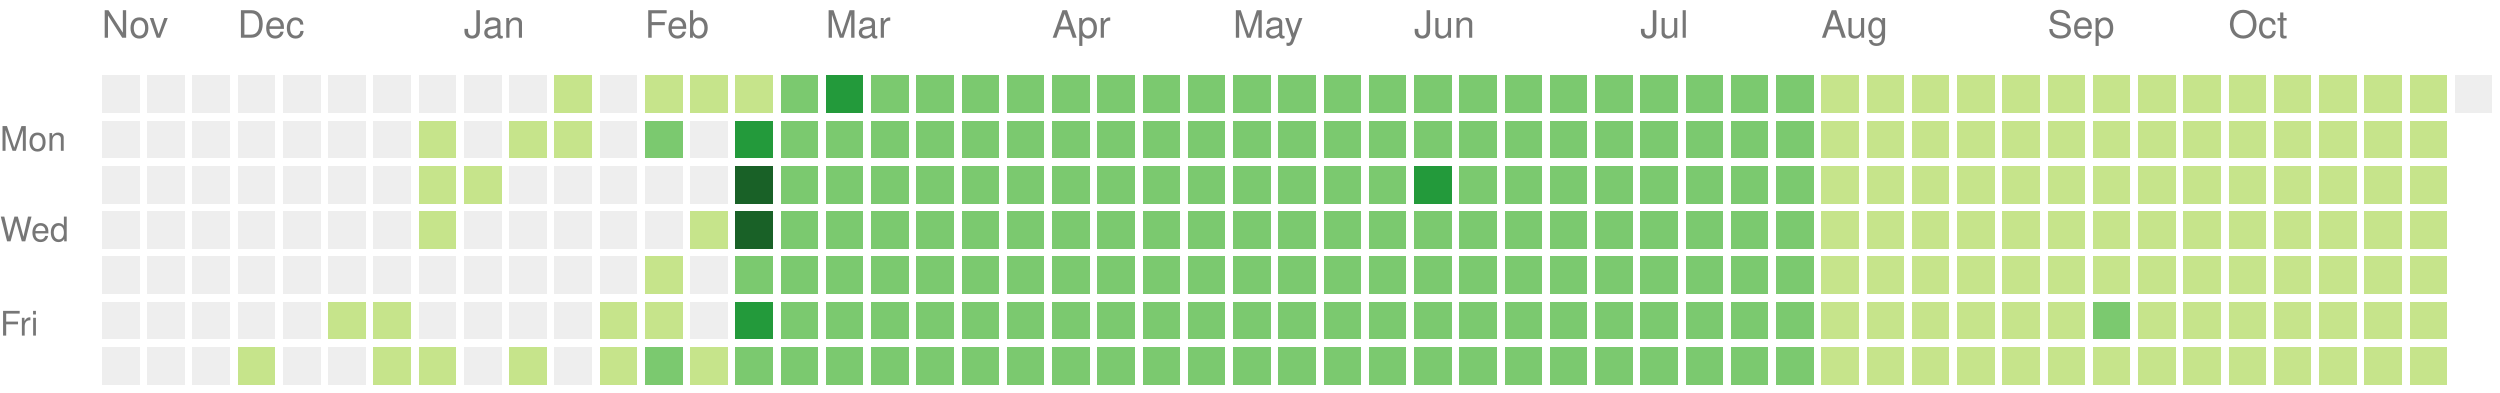
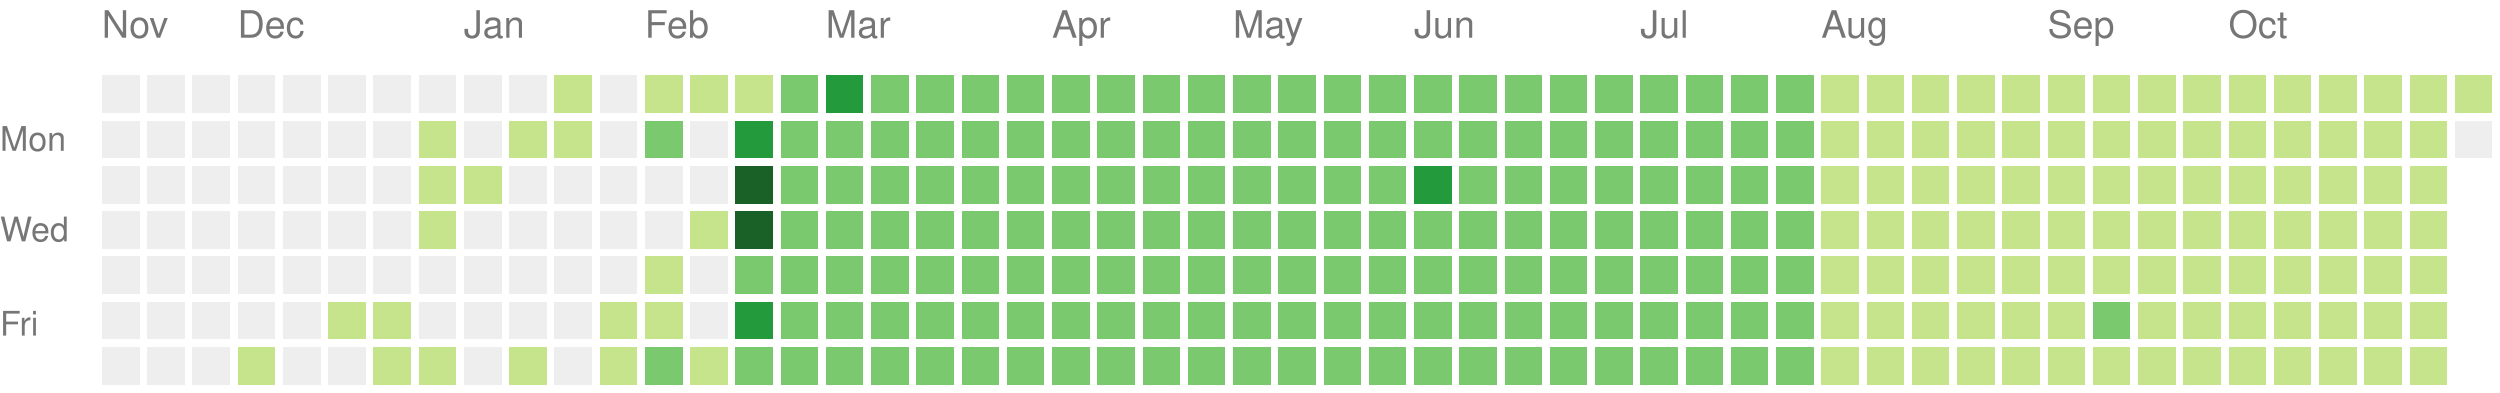
<svg xmlns="http://www.w3.org/2000/svg" version="1.1" width="663" height="104">
  <rect style="fill:#eeeeee;shape-rendering:crispedges;" data-score="0" data-date="2024-11-10" x="27" y="20" width="10" height="10" />
  <rect style="fill:#eeeeee;shape-rendering:crispedges;" data-score="0" data-date="2024-11-17" x="39" y="20" width="10" height="10" />
  <rect style="fill:#eeeeee;shape-rendering:crispedges;" data-score="0" data-date="2024-11-24" x="51" y="20" width="10" height="10" />
  <rect style="fill:#eeeeee;shape-rendering:crispedges;" data-score="0" data-date="2024-12-01" x="63" y="20" width="10" height="10" />
  <rect style="fill:#eeeeee;shape-rendering:crispedges;" data-score="0" data-date="2024-12-08" x="75" y="20" width="10" height="10" />
  <rect style="fill:#eeeeee;shape-rendering:crispedges;" data-score="0" data-date="2024-12-15" x="87" y="20" width="10" height="10" />
  <rect style="fill:#eeeeee;shape-rendering:crispedges;" data-score="0" data-date="2024-12-22" x="99" y="20" width="10" height="10" />
  <rect style="fill:#eeeeee;shape-rendering:crispedges;" data-score="0" data-date="2024-12-29" x="111" y="20" width="10" height="10" />
  <rect style="fill:#eeeeee;shape-rendering:crispedges;" data-score="0" data-date="2025-01-05" x="123" y="20" width="10" height="10" />
  <rect style="fill:#eeeeee;shape-rendering:crispedges;" data-score="0" data-date="2025-01-12" x="135" y="20" width="10" height="10" />
  <rect style="fill:#c6e48b;shape-rendering:crispedges;" data-score="1" data-date="2025-01-19" x="147" y="20" width="10" height="10" />
  <rect style="fill:#eeeeee;shape-rendering:crispedges;" data-score="0" data-date="2025-01-26" x="159" y="20" width="10" height="10" />
  <rect style="fill:#c6e48b;shape-rendering:crispedges;" data-score="1" data-date="2025-02-02" x="171" y="20" width="10" height="10" />
  <rect style="fill:#c6e48b;shape-rendering:crispedges;" data-score="1" data-date="2025-02-09" x="183" y="20" width="10" height="10" />
  <rect style="fill:#c6e48b;shape-rendering:crispedges;" data-score="1" data-date="2025-02-16" x="195" y="20" width="10" height="10" />
  <rect style="fill:#7bc96f;shape-rendering:crispedges;" data-score="2" data-date="2025-02-23" x="207" y="20" width="10" height="10" />
  <rect style="fill:#239a3b;shape-rendering:crispedges;" data-score="3" data-date="2025-03-02" x="219" y="20" width="10" height="10" />
  <rect style="fill:#7bc96f;shape-rendering:crispedges;" data-score="2" data-date="2025-03-09" x="231" y="20" width="10" height="10" />
  <rect style="fill:#7bc96f;shape-rendering:crispedges;" data-score="2" data-date="2025-03-16" x="243" y="20" width="10" height="10" />
  <rect style="fill:#7bc96f;shape-rendering:crispedges;" data-score="2" data-date="2025-03-23" x="255" y="20" width="10" height="10" />
  <rect style="fill:#7bc96f;shape-rendering:crispedges;" data-score="2" data-date="2025-03-30" x="267" y="20" width="10" height="10" />
  <rect style="fill:#7bc96f;shape-rendering:crispedges;" data-score="2" data-date="2025-04-06" x="279" y="20" width="10" height="10" />
  <rect style="fill:#7bc96f;shape-rendering:crispedges;" data-score="2" data-date="2025-04-13" x="291" y="20" width="10" height="10" />
  <rect style="fill:#7bc96f;shape-rendering:crispedges;" data-score="2" data-date="2025-04-20" x="303" y="20" width="10" height="10" />
  <rect style="fill:#7bc96f;shape-rendering:crispedges;" data-score="2" data-date="2025-04-27" x="315" y="20" width="10" height="10" />
  <rect style="fill:#7bc96f;shape-rendering:crispedges;" data-score="2" data-date="2025-05-04" x="327" y="20" width="10" height="10" />
  <rect style="fill:#7bc96f;shape-rendering:crispedges;" data-score="2" data-date="2025-05-11" x="339" y="20" width="10" height="10" />
  <rect style="fill:#7bc96f;shape-rendering:crispedges;" data-score="2" data-date="2025-05-18" x="351" y="20" width="10" height="10" />
  <rect style="fill:#7bc96f;shape-rendering:crispedges;" data-score="2" data-date="2025-05-25" x="363" y="20" width="10" height="10" />
  <rect style="fill:#7bc96f;shape-rendering:crispedges;" data-score="2" data-date="2025-06-01" x="375" y="20" width="10" height="10" />
  <rect style="fill:#7bc96f;shape-rendering:crispedges;" data-score="2" data-date="2025-06-08" x="387" y="20" width="10" height="10" />
  <rect style="fill:#7bc96f;shape-rendering:crispedges;" data-score="2" data-date="2025-06-15" x="399" y="20" width="10" height="10" />
  <rect style="fill:#7bc96f;shape-rendering:crispedges;" data-score="2" data-date="2025-06-22" x="411" y="20" width="10" height="10" />
  <rect style="fill:#7bc96f;shape-rendering:crispedges;" data-score="2" data-date="2025-06-29" x="423" y="20" width="10" height="10" />
  <rect style="fill:#7bc96f;shape-rendering:crispedges;" data-score="2" data-date="2025-07-06" x="435" y="20" width="10" height="10" />
  <rect style="fill:#7bc96f;shape-rendering:crispedges;" data-score="2" data-date="2025-07-13" x="447" y="20" width="10" height="10" />
  <rect style="fill:#7bc96f;shape-rendering:crispedges;" data-score="2" data-date="2025-07-20" x="459" y="20" width="10" height="10" />
  <rect style="fill:#7bc96f;shape-rendering:crispedges;" data-score="2" data-date="2025-07-27" x="471" y="20" width="10" height="10" />
  <rect style="fill:#c6e48b;shape-rendering:crispedges;" data-score="1" data-date="2025-08-03" x="483" y="20" width="10" height="10" />
  <rect style="fill:#c6e48b;shape-rendering:crispedges;" data-score="1" data-date="2025-08-10" x="495" y="20" width="10" height="10" />
  <rect style="fill:#c6e48b;shape-rendering:crispedges;" data-score="1" data-date="2025-08-17" x="507" y="20" width="10" height="10" />
  <rect style="fill:#c6e48b;shape-rendering:crispedges;" data-score="1" data-date="2025-08-24" x="519" y="20" width="10" height="10" />
  <rect style="fill:#c6e48b;shape-rendering:crispedges;" data-score="1" data-date="2025-08-31" x="531" y="20" width="10" height="10" />
  <rect style="fill:#c6e48b;shape-rendering:crispedges;" data-score="1" data-date="2025-09-07" x="543" y="20" width="10" height="10" />
  <rect style="fill:#c6e48b;shape-rendering:crispedges;" data-score="1" data-date="2025-09-14" x="555" y="20" width="10" height="10" />
  <rect style="fill:#c6e48b;shape-rendering:crispedges;" data-score="1" data-date="2025-09-21" x="567" y="20" width="10" height="10" />
  <rect style="fill:#c6e48b;shape-rendering:crispedges;" data-score="1" data-date="2025-09-28" x="579" y="20" width="10" height="10" />
  <rect style="fill:#c6e48b;shape-rendering:crispedges;" data-score="1" data-date="2025-10-05" x="591" y="20" width="10" height="10" />
  <rect style="fill:#c6e48b;shape-rendering:crispedges;" data-score="1" data-date="2025-10-12" x="603" y="20" width="10" height="10" />
  <rect style="fill:#c6e48b;shape-rendering:crispedges;" data-score="1" data-date="2025-10-19" x="615" y="20" width="10" height="10" />
  <rect style="fill:#c6e48b;shape-rendering:crispedges;" data-score="1" data-date="2025-10-26" x="627" y="20" width="10" height="10" />
  <rect style="fill:#c6e48b;shape-rendering:crispedges;" data-score="1" data-date="2025-11-02" x="639" y="20" width="10" height="10" />
-   <rect style="fill:#eeeeee;shape-rendering:crispedges;" data-score="0" data-date="2025-11-09" x="651" y="20" width="10" height="10" />
+   <rect style="fill:#c6e48b;shape-rendering:crispedges;" data-score="1" data-date="2025-11-09" x="651" y="20" width="10" height="10" />
  <rect style="fill:#eeeeee;shape-rendering:crispedges;" data-score="0" data-date="2024-11-11" x="27" y="32" width="10" height="10" />
  <rect style="fill:#eeeeee;shape-rendering:crispedges;" data-score="0" data-date="2024-11-18" x="39" y="32" width="10" height="10" />
  <rect style="fill:#eeeeee;shape-rendering:crispedges;" data-score="0" data-date="2024-11-25" x="51" y="32" width="10" height="10" />
  <rect style="fill:#eeeeee;shape-rendering:crispedges;" data-score="0" data-date="2024-12-02" x="63" y="32" width="10" height="10" />
  <rect style="fill:#eeeeee;shape-rendering:crispedges;" data-score="0" data-date="2024-12-09" x="75" y="32" width="10" height="10" />
  <rect style="fill:#eeeeee;shape-rendering:crispedges;" data-score="0" data-date="2024-12-16" x="87" y="32" width="10" height="10" />
  <rect style="fill:#eeeeee;shape-rendering:crispedges;" data-score="0" data-date="2024-12-23" x="99" y="32" width="10" height="10" />
  <rect style="fill:#c6e48b;shape-rendering:crispedges;" data-score="1" data-date="2024-12-30" x="111" y="32" width="10" height="10" />
  <rect style="fill:#eeeeee;shape-rendering:crispedges;" data-score="0" data-date="2025-01-06" x="123" y="32" width="10" height="10" />
  <rect style="fill:#c6e48b;shape-rendering:crispedges;" data-score="1" data-date="2025-01-13" x="135" y="32" width="10" height="10" />
  <rect style="fill:#c6e48b;shape-rendering:crispedges;" data-score="1" data-date="2025-01-20" x="147" y="32" width="10" height="10" />
  <rect style="fill:#eeeeee;shape-rendering:crispedges;" data-score="0" data-date="2025-01-27" x="159" y="32" width="10" height="10" />
  <rect style="fill:#7bc96f;shape-rendering:crispedges;" data-score="2" data-date="2025-02-03" x="171" y="32" width="10" height="10" />
  <rect style="fill:#eeeeee;shape-rendering:crispedges;" data-score="0" data-date="2025-02-10" x="183" y="32" width="10" height="10" />
  <rect style="fill:#239a3b;shape-rendering:crispedges;" data-score="3" data-date="2025-02-17" x="195" y="32" width="10" height="10" />
  <rect style="fill:#7bc96f;shape-rendering:crispedges;" data-score="2" data-date="2025-02-24" x="207" y="32" width="10" height="10" />
  <rect style="fill:#7bc96f;shape-rendering:crispedges;" data-score="2" data-date="2025-03-03" x="219" y="32" width="10" height="10" />
  <rect style="fill:#7bc96f;shape-rendering:crispedges;" data-score="2" data-date="2025-03-10" x="231" y="32" width="10" height="10" />
  <rect style="fill:#7bc96f;shape-rendering:crispedges;" data-score="2" data-date="2025-03-17" x="243" y="32" width="10" height="10" />
  <rect style="fill:#7bc96f;shape-rendering:crispedges;" data-score="2" data-date="2025-03-24" x="255" y="32" width="10" height="10" />
  <rect style="fill:#7bc96f;shape-rendering:crispedges;" data-score="2" data-date="2025-03-31" x="267" y="32" width="10" height="10" />
  <rect style="fill:#7bc96f;shape-rendering:crispedges;" data-score="2" data-date="2025-04-07" x="279" y="32" width="10" height="10" />
  <rect style="fill:#7bc96f;shape-rendering:crispedges;" data-score="2" data-date="2025-04-14" x="291" y="32" width="10" height="10" />
  <rect style="fill:#7bc96f;shape-rendering:crispedges;" data-score="2" data-date="2025-04-21" x="303" y="32" width="10" height="10" />
  <rect style="fill:#7bc96f;shape-rendering:crispedges;" data-score="2" data-date="2025-04-28" x="315" y="32" width="10" height="10" />
  <rect style="fill:#7bc96f;shape-rendering:crispedges;" data-score="2" data-date="2025-05-05" x="327" y="32" width="10" height="10" />
  <rect style="fill:#7bc96f;shape-rendering:crispedges;" data-score="2" data-date="2025-05-12" x="339" y="32" width="10" height="10" />
  <rect style="fill:#7bc96f;shape-rendering:crispedges;" data-score="2" data-date="2025-05-19" x="351" y="32" width="10" height="10" />
  <rect style="fill:#7bc96f;shape-rendering:crispedges;" data-score="2" data-date="2025-05-26" x="363" y="32" width="10" height="10" />
  <rect style="fill:#7bc96f;shape-rendering:crispedges;" data-score="2" data-date="2025-06-02" x="375" y="32" width="10" height="10" />
  <rect style="fill:#7bc96f;shape-rendering:crispedges;" data-score="2" data-date="2025-06-09" x="387" y="32" width="10" height="10" />
  <rect style="fill:#7bc96f;shape-rendering:crispedges;" data-score="2" data-date="2025-06-16" x="399" y="32" width="10" height="10" />
  <rect style="fill:#7bc96f;shape-rendering:crispedges;" data-score="2" data-date="2025-06-23" x="411" y="32" width="10" height="10" />
  <rect style="fill:#7bc96f;shape-rendering:crispedges;" data-score="2" data-date="2025-06-30" x="423" y="32" width="10" height="10" />
  <rect style="fill:#7bc96f;shape-rendering:crispedges;" data-score="2" data-date="2025-07-07" x="435" y="32" width="10" height="10" />
  <rect style="fill:#7bc96f;shape-rendering:crispedges;" data-score="2" data-date="2025-07-14" x="447" y="32" width="10" height="10" />
  <rect style="fill:#7bc96f;shape-rendering:crispedges;" data-score="2" data-date="2025-07-21" x="459" y="32" width="10" height="10" />
  <rect style="fill:#7bc96f;shape-rendering:crispedges;" data-score="2" data-date="2025-07-28" x="471" y="32" width="10" height="10" />
  <rect style="fill:#c6e48b;shape-rendering:crispedges;" data-score="1" data-date="2025-08-04" x="483" y="32" width="10" height="10" />
  <rect style="fill:#c6e48b;shape-rendering:crispedges;" data-score="1" data-date="2025-08-11" x="495" y="32" width="10" height="10" />
  <rect style="fill:#c6e48b;shape-rendering:crispedges;" data-score="1" data-date="2025-08-18" x="507" y="32" width="10" height="10" />
  <rect style="fill:#c6e48b;shape-rendering:crispedges;" data-score="1" data-date="2025-08-25" x="519" y="32" width="10" height="10" />
  <rect style="fill:#c6e48b;shape-rendering:crispedges;" data-score="1" data-date="2025-09-01" x="531" y="32" width="10" height="10" />
  <rect style="fill:#c6e48b;shape-rendering:crispedges;" data-score="1" data-date="2025-09-08" x="543" y="32" width="10" height="10" />
  <rect style="fill:#c6e48b;shape-rendering:crispedges;" data-score="1" data-date="2025-09-15" x="555" y="32" width="10" height="10" />
  <rect style="fill:#c6e48b;shape-rendering:crispedges;" data-score="1" data-date="2025-09-22" x="567" y="32" width="10" height="10" />
  <rect style="fill:#c6e48b;shape-rendering:crispedges;" data-score="1" data-date="2025-09-29" x="579" y="32" width="10" height="10" />
  <rect style="fill:#c6e48b;shape-rendering:crispedges;" data-score="1" data-date="2025-10-06" x="591" y="32" width="10" height="10" />
  <rect style="fill:#c6e48b;shape-rendering:crispedges;" data-score="1" data-date="2025-10-13" x="603" y="32" width="10" height="10" />
  <rect style="fill:#c6e48b;shape-rendering:crispedges;" data-score="1" data-date="2025-10-20" x="615" y="32" width="10" height="10" />
  <rect style="fill:#c6e48b;shape-rendering:crispedges;" data-score="1" data-date="2025-10-27" x="627" y="32" width="10" height="10" />
  <rect style="fill:#c6e48b;shape-rendering:crispedges;" data-score="1" data-date="2025-11-03" x="639" y="32" width="10" height="10" />
+   <rect style="fill:#eeeeee;shape-rendering:crispedges;" data-score="0" data-date="2025-11-10" x="651" y="32" width="10" height="10" />
  <rect style="fill:#eeeeee;shape-rendering:crispedges;" data-score="0" data-date="2024-11-12" x="27" y="44" width="10" height="10" />
  <rect style="fill:#eeeeee;shape-rendering:crispedges;" data-score="0" data-date="2024-11-19" x="39" y="44" width="10" height="10" />
  <rect style="fill:#eeeeee;shape-rendering:crispedges;" data-score="0" data-date="2024-11-26" x="51" y="44" width="10" height="10" />
  <rect style="fill:#eeeeee;shape-rendering:crispedges;" data-score="0" data-date="2024-12-03" x="63" y="44" width="10" height="10" />
  <rect style="fill:#eeeeee;shape-rendering:crispedges;" data-score="0" data-date="2024-12-10" x="75" y="44" width="10" height="10" />
  <rect style="fill:#eeeeee;shape-rendering:crispedges;" data-score="0" data-date="2024-12-17" x="87" y="44" width="10" height="10" />
  <rect style="fill:#eeeeee;shape-rendering:crispedges;" data-score="0" data-date="2024-12-24" x="99" y="44" width="10" height="10" />
  <rect style="fill:#c6e48b;shape-rendering:crispedges;" data-score="1" data-date="2024-12-31" x="111" y="44" width="10" height="10" />
  <rect style="fill:#c6e48b;shape-rendering:crispedges;" data-score="1" data-date="2025-01-07" x="123" y="44" width="10" height="10" />
  <rect style="fill:#eeeeee;shape-rendering:crispedges;" data-score="0" data-date="2025-01-14" x="135" y="44" width="10" height="10" />
  <rect style="fill:#eeeeee;shape-rendering:crispedges;" data-score="0" data-date="2025-01-21" x="147" y="44" width="10" height="10" />
  <rect style="fill:#eeeeee;shape-rendering:crispedges;" data-score="0" data-date="2025-01-28" x="159" y="44" width="10" height="10" />
  <rect style="fill:#eeeeee;shape-rendering:crispedges;" data-score="0" data-date="2025-02-04" x="171" y="44" width="10" height="10" />
  <rect style="fill:#eeeeee;shape-rendering:crispedges;" data-score="0" data-date="2025-02-11" x="183" y="44" width="10" height="10" />
  <rect style="fill:#196127;shape-rendering:crispedges;" data-score="4" data-date="2025-02-18" x="195" y="44" width="10" height="10" />
  <rect style="fill:#7bc96f;shape-rendering:crispedges;" data-score="2" data-date="2025-02-25" x="207" y="44" width="10" height="10" />
  <rect style="fill:#7bc96f;shape-rendering:crispedges;" data-score="2" data-date="2025-03-04" x="219" y="44" width="10" height="10" />
  <rect style="fill:#7bc96f;shape-rendering:crispedges;" data-score="2" data-date="2025-03-11" x="231" y="44" width="10" height="10" />
  <rect style="fill:#7bc96f;shape-rendering:crispedges;" data-score="2" data-date="2025-03-18" x="243" y="44" width="10" height="10" />
  <rect style="fill:#7bc96f;shape-rendering:crispedges;" data-score="2" data-date="2025-03-25" x="255" y="44" width="10" height="10" />
  <rect style="fill:#7bc96f;shape-rendering:crispedges;" data-score="2" data-date="2025-04-01" x="267" y="44" width="10" height="10" />
  <rect style="fill:#7bc96f;shape-rendering:crispedges;" data-score="2" data-date="2025-04-08" x="279" y="44" width="10" height="10" />
  <rect style="fill:#7bc96f;shape-rendering:crispedges;" data-score="2" data-date="2025-04-15" x="291" y="44" width="10" height="10" />
  <rect style="fill:#7bc96f;shape-rendering:crispedges;" data-score="2" data-date="2025-04-22" x="303" y="44" width="10" height="10" />
  <rect style="fill:#7bc96f;shape-rendering:crispedges;" data-score="2" data-date="2025-04-29" x="315" y="44" width="10" height="10" />
  <rect style="fill:#7bc96f;shape-rendering:crispedges;" data-score="2" data-date="2025-05-06" x="327" y="44" width="10" height="10" />
  <rect style="fill:#7bc96f;shape-rendering:crispedges;" data-score="2" data-date="2025-05-13" x="339" y="44" width="10" height="10" />
  <rect style="fill:#7bc96f;shape-rendering:crispedges;" data-score="2" data-date="2025-05-20" x="351" y="44" width="10" height="10" />
  <rect style="fill:#7bc96f;shape-rendering:crispedges;" data-score="2" data-date="2025-05-27" x="363" y="44" width="10" height="10" />
  <rect style="fill:#239a3b;shape-rendering:crispedges;" data-score="3" data-date="2025-06-03" x="375" y="44" width="10" height="10" />
  <rect style="fill:#7bc96f;shape-rendering:crispedges;" data-score="2" data-date="2025-06-10" x="387" y="44" width="10" height="10" />
  <rect style="fill:#7bc96f;shape-rendering:crispedges;" data-score="2" data-date="2025-06-17" x="399" y="44" width="10" height="10" />
  <rect style="fill:#7bc96f;shape-rendering:crispedges;" data-score="2" data-date="2025-06-24" x="411" y="44" width="10" height="10" />
  <rect style="fill:#7bc96f;shape-rendering:crispedges;" data-score="2" data-date="2025-07-01" x="423" y="44" width="10" height="10" />
  <rect style="fill:#7bc96f;shape-rendering:crispedges;" data-score="2" data-date="2025-07-08" x="435" y="44" width="10" height="10" />
  <rect style="fill:#7bc96f;shape-rendering:crispedges;" data-score="2" data-date="2025-07-15" x="447" y="44" width="10" height="10" />
  <rect style="fill:#7bc96f;shape-rendering:crispedges;" data-score="2" data-date="2025-07-22" x="459" y="44" width="10" height="10" />
  <rect style="fill:#7bc96f;shape-rendering:crispedges;" data-score="2" data-date="2025-07-29" x="471" y="44" width="10" height="10" />
  <rect style="fill:#c6e48b;shape-rendering:crispedges;" data-score="1" data-date="2025-08-05" x="483" y="44" width="10" height="10" />
  <rect style="fill:#c6e48b;shape-rendering:crispedges;" data-score="1" data-date="2025-08-12" x="495" y="44" width="10" height="10" />
  <rect style="fill:#c6e48b;shape-rendering:crispedges;" data-score="1" data-date="2025-08-19" x="507" y="44" width="10" height="10" />
  <rect style="fill:#c6e48b;shape-rendering:crispedges;" data-score="1" data-date="2025-08-26" x="519" y="44" width="10" height="10" />
  <rect style="fill:#c6e48b;shape-rendering:crispedges;" data-score="1" data-date="2025-09-02" x="531" y="44" width="10" height="10" />
  <rect style="fill:#c6e48b;shape-rendering:crispedges;" data-score="1" data-date="2025-09-09" x="543" y="44" width="10" height="10" />
  <rect style="fill:#c6e48b;shape-rendering:crispedges;" data-score="1" data-date="2025-09-16" x="555" y="44" width="10" height="10" />
  <rect style="fill:#c6e48b;shape-rendering:crispedges;" data-score="1" data-date="2025-09-23" x="567" y="44" width="10" height="10" />
  <rect style="fill:#c6e48b;shape-rendering:crispedges;" data-score="1" data-date="2025-09-30" x="579" y="44" width="10" height="10" />
  <rect style="fill:#c6e48b;shape-rendering:crispedges;" data-score="1" data-date="2025-10-07" x="591" y="44" width="10" height="10" />
  <rect style="fill:#c6e48b;shape-rendering:crispedges;" data-score="1" data-date="2025-10-14" x="603" y="44" width="10" height="10" />
  <rect style="fill:#c6e48b;shape-rendering:crispedges;" data-score="1" data-date="2025-10-21" x="615" y="44" width="10" height="10" />
  <rect style="fill:#c6e48b;shape-rendering:crispedges;" data-score="1" data-date="2025-10-28" x="627" y="44" width="10" height="10" />
  <rect style="fill:#c6e48b;shape-rendering:crispedges;" data-score="1" data-date="2025-11-04" x="639" y="44" width="10" height="10" />
  <rect style="fill:#eeeeee;shape-rendering:crispedges;" data-score="0" data-date="2024-11-13" x="27" y="56" width="10" height="10" />
  <rect style="fill:#eeeeee;shape-rendering:crispedges;" data-score="0" data-date="2024-11-20" x="39" y="56" width="10" height="10" />
  <rect style="fill:#eeeeee;shape-rendering:crispedges;" data-score="0" data-date="2024-11-27" x="51" y="56" width="10" height="10" />
  <rect style="fill:#eeeeee;shape-rendering:crispedges;" data-score="0" data-date="2024-12-04" x="63" y="56" width="10" height="10" />
  <rect style="fill:#eeeeee;shape-rendering:crispedges;" data-score="0" data-date="2024-12-11" x="75" y="56" width="10" height="10" />
  <rect style="fill:#eeeeee;shape-rendering:crispedges;" data-score="0" data-date="2024-12-18" x="87" y="56" width="10" height="10" />
  <rect style="fill:#eeeeee;shape-rendering:crispedges;" data-score="0" data-date="2024-12-25" x="99" y="56" width="10" height="10" />
  <rect style="fill:#c6e48b;shape-rendering:crispedges;" data-score="1" data-date="2025-01-01" x="111" y="56" width="10" height="10" />
  <rect style="fill:#eeeeee;shape-rendering:crispedges;" data-score="0" data-date="2025-01-08" x="123" y="56" width="10" height="10" />
  <rect style="fill:#eeeeee;shape-rendering:crispedges;" data-score="0" data-date="2025-01-15" x="135" y="56" width="10" height="10" />
  <rect style="fill:#eeeeee;shape-rendering:crispedges;" data-score="0" data-date="2025-01-22" x="147" y="56" width="10" height="10" />
  <rect style="fill:#eeeeee;shape-rendering:crispedges;" data-score="0" data-date="2025-01-29" x="159" y="56" width="10" height="10" />
  <rect style="fill:#eeeeee;shape-rendering:crispedges;" data-score="0" data-date="2025-02-05" x="171" y="56" width="10" height="10" />
  <rect style="fill:#c6e48b;shape-rendering:crispedges;" data-score="1" data-date="2025-02-12" x="183" y="56" width="10" height="10" />
  <rect style="fill:#196127;shape-rendering:crispedges;" data-score="4" data-date="2025-02-19" x="195" y="56" width="10" height="10" />
  <rect style="fill:#7bc96f;shape-rendering:crispedges;" data-score="2" data-date="2025-02-26" x="207" y="56" width="10" height="10" />
  <rect style="fill:#7bc96f;shape-rendering:crispedges;" data-score="2" data-date="2025-03-05" x="219" y="56" width="10" height="10" />
  <rect style="fill:#7bc96f;shape-rendering:crispedges;" data-score="2" data-date="2025-03-12" x="231" y="56" width="10" height="10" />
  <rect style="fill:#7bc96f;shape-rendering:crispedges;" data-score="2" data-date="2025-03-19" x="243" y="56" width="10" height="10" />
  <rect style="fill:#7bc96f;shape-rendering:crispedges;" data-score="2" data-date="2025-03-26" x="255" y="56" width="10" height="10" />
  <rect style="fill:#7bc96f;shape-rendering:crispedges;" data-score="2" data-date="2025-04-02" x="267" y="56" width="10" height="10" />
  <rect style="fill:#7bc96f;shape-rendering:crispedges;" data-score="2" data-date="2025-04-09" x="279" y="56" width="10" height="10" />
  <rect style="fill:#7bc96f;shape-rendering:crispedges;" data-score="2" data-date="2025-04-16" x="291" y="56" width="10" height="10" />
  <rect style="fill:#7bc96f;shape-rendering:crispedges;" data-score="2" data-date="2025-04-23" x="303" y="56" width="10" height="10" />
  <rect style="fill:#7bc96f;shape-rendering:crispedges;" data-score="2" data-date="2025-04-30" x="315" y="56" width="10" height="10" />
  <rect style="fill:#7bc96f;shape-rendering:crispedges;" data-score="2" data-date="2025-05-07" x="327" y="56" width="10" height="10" />
  <rect style="fill:#7bc96f;shape-rendering:crispedges;" data-score="2" data-date="2025-05-14" x="339" y="56" width="10" height="10" />
  <rect style="fill:#7bc96f;shape-rendering:crispedges;" data-score="2" data-date="2025-05-21" x="351" y="56" width="10" height="10" />
  <rect style="fill:#7bc96f;shape-rendering:crispedges;" data-score="2" data-date="2025-05-28" x="363" y="56" width="10" height="10" />
  <rect style="fill:#7bc96f;shape-rendering:crispedges;" data-score="2" data-date="2025-06-04" x="375" y="56" width="10" height="10" />
  <rect style="fill:#7bc96f;shape-rendering:crispedges;" data-score="2" data-date="2025-06-11" x="387" y="56" width="10" height="10" />
  <rect style="fill:#7bc96f;shape-rendering:crispedges;" data-score="2" data-date="2025-06-18" x="399" y="56" width="10" height="10" />
  <rect style="fill:#7bc96f;shape-rendering:crispedges;" data-score="2" data-date="2025-06-25" x="411" y="56" width="10" height="10" />
  <rect style="fill:#7bc96f;shape-rendering:crispedges;" data-score="2" data-date="2025-07-02" x="423" y="56" width="10" height="10" />
  <rect style="fill:#7bc96f;shape-rendering:crispedges;" data-score="2" data-date="2025-07-09" x="435" y="56" width="10" height="10" />
  <rect style="fill:#7bc96f;shape-rendering:crispedges;" data-score="2" data-date="2025-07-16" x="447" y="56" width="10" height="10" />
  <rect style="fill:#7bc96f;shape-rendering:crispedges;" data-score="2" data-date="2025-07-23" x="459" y="56" width="10" height="10" />
  <rect style="fill:#7bc96f;shape-rendering:crispedges;" data-score="2" data-date="2025-07-30" x="471" y="56" width="10" height="10" />
  <rect style="fill:#c6e48b;shape-rendering:crispedges;" data-score="1" data-date="2025-08-06" x="483" y="56" width="10" height="10" />
  <rect style="fill:#c6e48b;shape-rendering:crispedges;" data-score="1" data-date="2025-08-13" x="495" y="56" width="10" height="10" />
  <rect style="fill:#c6e48b;shape-rendering:crispedges;" data-score="1" data-date="2025-08-20" x="507" y="56" width="10" height="10" />
  <rect style="fill:#c6e48b;shape-rendering:crispedges;" data-score="1" data-date="2025-08-27" x="519" y="56" width="10" height="10" />
  <rect style="fill:#c6e48b;shape-rendering:crispedges;" data-score="1" data-date="2025-09-03" x="531" y="56" width="10" height="10" />
  <rect style="fill:#c6e48b;shape-rendering:crispedges;" data-score="1" data-date="2025-09-10" x="543" y="56" width="10" height="10" />
  <rect style="fill:#c6e48b;shape-rendering:crispedges;" data-score="1" data-date="2025-09-17" x="555" y="56" width="10" height="10" />
  <rect style="fill:#c6e48b;shape-rendering:crispedges;" data-score="1" data-date="2025-09-24" x="567" y="56" width="10" height="10" />
  <rect style="fill:#c6e48b;shape-rendering:crispedges;" data-score="1" data-date="2025-10-01" x="579" y="56" width="10" height="10" />
  <rect style="fill:#c6e48b;shape-rendering:crispedges;" data-score="1" data-date="2025-10-08" x="591" y="56" width="10" height="10" />
  <rect style="fill:#c6e48b;shape-rendering:crispedges;" data-score="1" data-date="2025-10-15" x="603" y="56" width="10" height="10" />
  <rect style="fill:#c6e48b;shape-rendering:crispedges;" data-score="1" data-date="2025-10-22" x="615" y="56" width="10" height="10" />
  <rect style="fill:#c6e48b;shape-rendering:crispedges;" data-score="1" data-date="2025-10-29" x="627" y="56" width="10" height="10" />
  <rect style="fill:#c6e48b;shape-rendering:crispedges;" data-score="1" data-date="2025-11-05" x="639" y="56" width="10" height="10" />
  <rect style="fill:#eeeeee;shape-rendering:crispedges;" data-score="0" data-date="2024-11-14" x="27" y="68" width="10" height="10" />
  <rect style="fill:#eeeeee;shape-rendering:crispedges;" data-score="0" data-date="2024-11-21" x="39" y="68" width="10" height="10" />
  <rect style="fill:#eeeeee;shape-rendering:crispedges;" data-score="0" data-date="2024-11-28" x="51" y="68" width="10" height="10" />
  <rect style="fill:#eeeeee;shape-rendering:crispedges;" data-score="0" data-date="2024-12-05" x="63" y="68" width="10" height="10" />
  <rect style="fill:#eeeeee;shape-rendering:crispedges;" data-score="0" data-date="2024-12-12" x="75" y="68" width="10" height="10" />
  <rect style="fill:#eeeeee;shape-rendering:crispedges;" data-score="0" data-date="2024-12-19" x="87" y="68" width="10" height="10" />
  <rect style="fill:#eeeeee;shape-rendering:crispedges;" data-score="0" data-date="2024-12-26" x="99" y="68" width="10" height="10" />
  <rect style="fill:#eeeeee;shape-rendering:crispedges;" data-score="0" data-date="2025-01-02" x="111" y="68" width="10" height="10" />
  <rect style="fill:#eeeeee;shape-rendering:crispedges;" data-score="0" data-date="2025-01-09" x="123" y="68" width="10" height="10" />
  <rect style="fill:#eeeeee;shape-rendering:crispedges;" data-score="0" data-date="2025-01-16" x="135" y="68" width="10" height="10" />
  <rect style="fill:#eeeeee;shape-rendering:crispedges;" data-score="0" data-date="2025-01-23" x="147" y="68" width="10" height="10" />
  <rect style="fill:#eeeeee;shape-rendering:crispedges;" data-score="0" data-date="2025-01-30" x="159" y="68" width="10" height="10" />
  <rect style="fill:#c6e48b;shape-rendering:crispedges;" data-score="1" data-date="2025-02-06" x="171" y="68" width="10" height="10" />
  <rect style="fill:#eeeeee;shape-rendering:crispedges;" data-score="0" data-date="2025-02-13" x="183" y="68" width="10" height="10" />
  <rect style="fill:#7bc96f;shape-rendering:crispedges;" data-score="2" data-date="2025-02-20" x="195" y="68" width="10" height="10" />
  <rect style="fill:#7bc96f;shape-rendering:crispedges;" data-score="2" data-date="2025-02-27" x="207" y="68" width="10" height="10" />
  <rect style="fill:#7bc96f;shape-rendering:crispedges;" data-score="2" data-date="2025-03-06" x="219" y="68" width="10" height="10" />
  <rect style="fill:#7bc96f;shape-rendering:crispedges;" data-score="2" data-date="2025-03-13" x="231" y="68" width="10" height="10" />
  <rect style="fill:#7bc96f;shape-rendering:crispedges;" data-score="2" data-date="2025-03-20" x="243" y="68" width="10" height="10" />
  <rect style="fill:#7bc96f;shape-rendering:crispedges;" data-score="2" data-date="2025-03-27" x="255" y="68" width="10" height="10" />
  <rect style="fill:#7bc96f;shape-rendering:crispedges;" data-score="2" data-date="2025-04-03" x="267" y="68" width="10" height="10" />
  <rect style="fill:#7bc96f;shape-rendering:crispedges;" data-score="2" data-date="2025-04-10" x="279" y="68" width="10" height="10" />
  <rect style="fill:#7bc96f;shape-rendering:crispedges;" data-score="2" data-date="2025-04-17" x="291" y="68" width="10" height="10" />
  <rect style="fill:#7bc96f;shape-rendering:crispedges;" data-score="2" data-date="2025-04-24" x="303" y="68" width="10" height="10" />
  <rect style="fill:#7bc96f;shape-rendering:crispedges;" data-score="2" data-date="2025-05-01" x="315" y="68" width="10" height="10" />
  <rect style="fill:#7bc96f;shape-rendering:crispedges;" data-score="2" data-date="2025-05-08" x="327" y="68" width="10" height="10" />
  <rect style="fill:#7bc96f;shape-rendering:crispedges;" data-score="2" data-date="2025-05-15" x="339" y="68" width="10" height="10" />
  <rect style="fill:#7bc96f;shape-rendering:crispedges;" data-score="2" data-date="2025-05-22" x="351" y="68" width="10" height="10" />
  <rect style="fill:#7bc96f;shape-rendering:crispedges;" data-score="2" data-date="2025-05-29" x="363" y="68" width="10" height="10" />
  <rect style="fill:#7bc96f;shape-rendering:crispedges;" data-score="2" data-date="2025-06-05" x="375" y="68" width="10" height="10" />
  <rect style="fill:#7bc96f;shape-rendering:crispedges;" data-score="2" data-date="2025-06-12" x="387" y="68" width="10" height="10" />
  <rect style="fill:#7bc96f;shape-rendering:crispedges;" data-score="2" data-date="2025-06-19" x="399" y="68" width="10" height="10" />
  <rect style="fill:#7bc96f;shape-rendering:crispedges;" data-score="2" data-date="2025-06-26" x="411" y="68" width="10" height="10" />
  <rect style="fill:#7bc96f;shape-rendering:crispedges;" data-score="2" data-date="2025-07-03" x="423" y="68" width="10" height="10" />
  <rect style="fill:#7bc96f;shape-rendering:crispedges;" data-score="2" data-date="2025-07-10" x="435" y="68" width="10" height="10" />
  <rect style="fill:#7bc96f;shape-rendering:crispedges;" data-score="2" data-date="2025-07-17" x="447" y="68" width="10" height="10" />
  <rect style="fill:#7bc96f;shape-rendering:crispedges;" data-score="2" data-date="2025-07-24" x="459" y="68" width="10" height="10" />
  <rect style="fill:#7bc96f;shape-rendering:crispedges;" data-score="2" data-date="2025-07-31" x="471" y="68" width="10" height="10" />
  <rect style="fill:#c6e48b;shape-rendering:crispedges;" data-score="1" data-date="2025-08-07" x="483" y="68" width="10" height="10" />
  <rect style="fill:#c6e48b;shape-rendering:crispedges;" data-score="1" data-date="2025-08-14" x="495" y="68" width="10" height="10" />
  <rect style="fill:#c6e48b;shape-rendering:crispedges;" data-score="1" data-date="2025-08-21" x="507" y="68" width="10" height="10" />
  <rect style="fill:#c6e48b;shape-rendering:crispedges;" data-score="1" data-date="2025-08-28" x="519" y="68" width="10" height="10" />
  <rect style="fill:#c6e48b;shape-rendering:crispedges;" data-score="1" data-date="2025-09-04" x="531" y="68" width="10" height="10" />
  <rect style="fill:#c6e48b;shape-rendering:crispedges;" data-score="1" data-date="2025-09-11" x="543" y="68" width="10" height="10" />
  <rect style="fill:#c6e48b;shape-rendering:crispedges;" data-score="1" data-date="2025-09-18" x="555" y="68" width="10" height="10" />
  <rect style="fill:#c6e48b;shape-rendering:crispedges;" data-score="1" data-date="2025-09-25" x="567" y="68" width="10" height="10" />
  <rect style="fill:#c6e48b;shape-rendering:crispedges;" data-score="1" data-date="2025-10-02" x="579" y="68" width="10" height="10" />
  <rect style="fill:#c6e48b;shape-rendering:crispedges;" data-score="1" data-date="2025-10-09" x="591" y="68" width="10" height="10" />
  <rect style="fill:#c6e48b;shape-rendering:crispedges;" data-score="1" data-date="2025-10-16" x="603" y="68" width="10" height="10" />
  <rect style="fill:#c6e48b;shape-rendering:crispedges;" data-score="1" data-date="2025-10-23" x="615" y="68" width="10" height="10" />
  <rect style="fill:#c6e48b;shape-rendering:crispedges;" data-score="1" data-date="2025-10-30" x="627" y="68" width="10" height="10" />
  <rect style="fill:#c6e48b;shape-rendering:crispedges;" data-score="1" data-date="2025-11-06" x="639" y="68" width="10" height="10" />
  <rect style="fill:#eeeeee;shape-rendering:crispedges;" data-score="0" data-date="2024-11-15" x="27" y="80" width="10" height="10" />
  <rect style="fill:#eeeeee;shape-rendering:crispedges;" data-score="0" data-date="2024-11-22" x="39" y="80" width="10" height="10" />
  <rect style="fill:#eeeeee;shape-rendering:crispedges;" data-score="0" data-date="2024-11-29" x="51" y="80" width="10" height="10" />
  <rect style="fill:#eeeeee;shape-rendering:crispedges;" data-score="0" data-date="2024-12-06" x="63" y="80" width="10" height="10" />
  <rect style="fill:#eeeeee;shape-rendering:crispedges;" data-score="0" data-date="2024-12-13" x="75" y="80" width="10" height="10" />
  <rect style="fill:#c6e48b;shape-rendering:crispedges;" data-score="1" data-date="2024-12-20" x="87" y="80" width="10" height="10" />
  <rect style="fill:#c6e48b;shape-rendering:crispedges;" data-score="1" data-date="2024-12-27" x="99" y="80" width="10" height="10" />
  <rect style="fill:#eeeeee;shape-rendering:crispedges;" data-score="0" data-date="2025-01-03" x="111" y="80" width="10" height="10" />
  <rect style="fill:#eeeeee;shape-rendering:crispedges;" data-score="0" data-date="2025-01-10" x="123" y="80" width="10" height="10" />
  <rect style="fill:#eeeeee;shape-rendering:crispedges;" data-score="0" data-date="2025-01-17" x="135" y="80" width="10" height="10" />
  <rect style="fill:#eeeeee;shape-rendering:crispedges;" data-score="0" data-date="2025-01-24" x="147" y="80" width="10" height="10" />
  <rect style="fill:#c6e48b;shape-rendering:crispedges;" data-score="1" data-date="2025-01-31" x="159" y="80" width="10" height="10" />
  <rect style="fill:#c6e48b;shape-rendering:crispedges;" data-score="1" data-date="2025-02-07" x="171" y="80" width="10" height="10" />
  <rect style="fill:#eeeeee;shape-rendering:crispedges;" data-score="0" data-date="2025-02-14" x="183" y="80" width="10" height="10" />
  <rect style="fill:#239a3b;shape-rendering:crispedges;" data-score="3" data-date="2025-02-21" x="195" y="80" width="10" height="10" />
  <rect style="fill:#7bc96f;shape-rendering:crispedges;" data-score="2" data-date="2025-02-28" x="207" y="80" width="10" height="10" />
  <rect style="fill:#7bc96f;shape-rendering:crispedges;" data-score="2" data-date="2025-03-07" x="219" y="80" width="10" height="10" />
  <rect style="fill:#7bc96f;shape-rendering:crispedges;" data-score="2" data-date="2025-03-14" x="231" y="80" width="10" height="10" />
  <rect style="fill:#7bc96f;shape-rendering:crispedges;" data-score="2" data-date="2025-03-21" x="243" y="80" width="10" height="10" />
  <rect style="fill:#7bc96f;shape-rendering:crispedges;" data-score="2" data-date="2025-03-28" x="255" y="80" width="10" height="10" />
  <rect style="fill:#7bc96f;shape-rendering:crispedges;" data-score="2" data-date="2025-04-04" x="267" y="80" width="10" height="10" />
  <rect style="fill:#7bc96f;shape-rendering:crispedges;" data-score="2" data-date="2025-04-11" x="279" y="80" width="10" height="10" />
  <rect style="fill:#7bc96f;shape-rendering:crispedges;" data-score="2" data-date="2025-04-18" x="291" y="80" width="10" height="10" />
  <rect style="fill:#7bc96f;shape-rendering:crispedges;" data-score="2" data-date="2025-04-25" x="303" y="80" width="10" height="10" />
  <rect style="fill:#7bc96f;shape-rendering:crispedges;" data-score="2" data-date="2025-05-02" x="315" y="80" width="10" height="10" />
  <rect style="fill:#7bc96f;shape-rendering:crispedges;" data-score="2" data-date="2025-05-09" x="327" y="80" width="10" height="10" />
  <rect style="fill:#7bc96f;shape-rendering:crispedges;" data-score="2" data-date="2025-05-16" x="339" y="80" width="10" height="10" />
  <rect style="fill:#7bc96f;shape-rendering:crispedges;" data-score="2" data-date="2025-05-23" x="351" y="80" width="10" height="10" />
  <rect style="fill:#7bc96f;shape-rendering:crispedges;" data-score="2" data-date="2025-05-30" x="363" y="80" width="10" height="10" />
  <rect style="fill:#7bc96f;shape-rendering:crispedges;" data-score="2" data-date="2025-06-06" x="375" y="80" width="10" height="10" />
  <rect style="fill:#7bc96f;shape-rendering:crispedges;" data-score="2" data-date="2025-06-13" x="387" y="80" width="10" height="10" />
  <rect style="fill:#7bc96f;shape-rendering:crispedges;" data-score="2" data-date="2025-06-20" x="399" y="80" width="10" height="10" />
  <rect style="fill:#7bc96f;shape-rendering:crispedges;" data-score="2" data-date="2025-06-27" x="411" y="80" width="10" height="10" />
  <rect style="fill:#7bc96f;shape-rendering:crispedges;" data-score="2" data-date="2025-07-04" x="423" y="80" width="10" height="10" />
  <rect style="fill:#7bc96f;shape-rendering:crispedges;" data-score="2" data-date="2025-07-11" x="435" y="80" width="10" height="10" />
  <rect style="fill:#7bc96f;shape-rendering:crispedges;" data-score="2" data-date="2025-07-18" x="447" y="80" width="10" height="10" />
  <rect style="fill:#7bc96f;shape-rendering:crispedges;" data-score="2" data-date="2025-07-25" x="459" y="80" width="10" height="10" />
  <rect style="fill:#7bc96f;shape-rendering:crispedges;" data-score="2" data-date="2025-08-01" x="471" y="80" width="10" height="10" />
  <rect style="fill:#c6e48b;shape-rendering:crispedges;" data-score="1" data-date="2025-08-08" x="483" y="80" width="10" height="10" />
  <rect style="fill:#c6e48b;shape-rendering:crispedges;" data-score="1" data-date="2025-08-15" x="495" y="80" width="10" height="10" />
  <rect style="fill:#c6e48b;shape-rendering:crispedges;" data-score="1" data-date="2025-08-22" x="507" y="80" width="10" height="10" />
  <rect style="fill:#c6e48b;shape-rendering:crispedges;" data-score="1" data-date="2025-08-29" x="519" y="80" width="10" height="10" />
  <rect style="fill:#c6e48b;shape-rendering:crispedges;" data-score="1" data-date="2025-09-05" x="531" y="80" width="10" height="10" />
  <rect style="fill:#c6e48b;shape-rendering:crispedges;" data-score="1" data-date="2025-09-12" x="543" y="80" width="10" height="10" />
  <rect style="fill:#7bc96f;shape-rendering:crispedges;" data-score="2" data-date="2025-09-19" x="555" y="80" width="10" height="10" />
  <rect style="fill:#c6e48b;shape-rendering:crispedges;" data-score="1" data-date="2025-09-26" x="567" y="80" width="10" height="10" />
  <rect style="fill:#c6e48b;shape-rendering:crispedges;" data-score="1" data-date="2025-10-03" x="579" y="80" width="10" height="10" />
  <rect style="fill:#c6e48b;shape-rendering:crispedges;" data-score="1" data-date="2025-10-10" x="591" y="80" width="10" height="10" />
  <rect style="fill:#c6e48b;shape-rendering:crispedges;" data-score="1" data-date="2025-10-17" x="603" y="80" width="10" height="10" />
  <rect style="fill:#c6e48b;shape-rendering:crispedges;" data-score="1" data-date="2025-10-24" x="615" y="80" width="10" height="10" />
  <rect style="fill:#c6e48b;shape-rendering:crispedges;" data-score="1" data-date="2025-10-31" x="627" y="80" width="10" height="10" />
  <rect style="fill:#c6e48b;shape-rendering:crispedges;" data-score="1" data-date="2025-11-07" x="639" y="80" width="10" height="10" />
  <rect style="fill:#eeeeee;shape-rendering:crispedges;" data-score="0" data-date="2024-11-16" x="27" y="92" width="10" height="10" />
  <rect style="fill:#eeeeee;shape-rendering:crispedges;" data-score="0" data-date="2024-11-23" x="39" y="92" width="10" height="10" />
  <rect style="fill:#eeeeee;shape-rendering:crispedges;" data-score="0" data-date="2024-11-30" x="51" y="92" width="10" height="10" />
  <rect style="fill:#c6e48b;shape-rendering:crispedges;" data-score="1" data-date="2024-12-07" x="63" y="92" width="10" height="10" />
  <rect style="fill:#eeeeee;shape-rendering:crispedges;" data-score="0" data-date="2024-12-14" x="75" y="92" width="10" height="10" />
  <rect style="fill:#eeeeee;shape-rendering:crispedges;" data-score="0" data-date="2024-12-21" x="87" y="92" width="10" height="10" />
  <rect style="fill:#c6e48b;shape-rendering:crispedges;" data-score="1" data-date="2024-12-28" x="99" y="92" width="10" height="10" />
  <rect style="fill:#c6e48b;shape-rendering:crispedges;" data-score="1" data-date="2025-01-04" x="111" y="92" width="10" height="10" />
  <rect style="fill:#eeeeee;shape-rendering:crispedges;" data-score="0" data-date="2025-01-11" x="123" y="92" width="10" height="10" />
  <rect style="fill:#c6e48b;shape-rendering:crispedges;" data-score="1" data-date="2025-01-18" x="135" y="92" width="10" height="10" />
  <rect style="fill:#eeeeee;shape-rendering:crispedges;" data-score="0" data-date="2025-01-25" x="147" y="92" width="10" height="10" />
  <rect style="fill:#c6e48b;shape-rendering:crispedges;" data-score="1" data-date="2025-02-01" x="159" y="92" width="10" height="10" />
  <rect style="fill:#7bc96f;shape-rendering:crispedges;" data-score="2" data-date="2025-02-08" x="171" y="92" width="10" height="10" />
  <rect style="fill:#c6e48b;shape-rendering:crispedges;" data-score="1" data-date="2025-02-15" x="183" y="92" width="10" height="10" />
  <rect style="fill:#7bc96f;shape-rendering:crispedges;" data-score="2" data-date="2025-02-22" x="195" y="92" width="10" height="10" />
  <rect style="fill:#7bc96f;shape-rendering:crispedges;" data-score="2" data-date="2025-03-01" x="207" y="92" width="10" height="10" />
  <rect style="fill:#7bc96f;shape-rendering:crispedges;" data-score="2" data-date="2025-03-08" x="219" y="92" width="10" height="10" />
  <rect style="fill:#7bc96f;shape-rendering:crispedges;" data-score="2" data-date="2025-03-15" x="231" y="92" width="10" height="10" />
  <rect style="fill:#7bc96f;shape-rendering:crispedges;" data-score="2" data-date="2025-03-22" x="243" y="92" width="10" height="10" />
  <rect style="fill:#7bc96f;shape-rendering:crispedges;" data-score="2" data-date="2025-03-29" x="255" y="92" width="10" height="10" />
  <rect style="fill:#7bc96f;shape-rendering:crispedges;" data-score="2" data-date="2025-04-05" x="267" y="92" width="10" height="10" />
  <rect style="fill:#7bc96f;shape-rendering:crispedges;" data-score="2" data-date="2025-04-12" x="279" y="92" width="10" height="10" />
  <rect style="fill:#7bc96f;shape-rendering:crispedges;" data-score="2" data-date="2025-04-19" x="291" y="92" width="10" height="10" />
  <rect style="fill:#7bc96f;shape-rendering:crispedges;" data-score="2" data-date="2025-04-26" x="303" y="92" width="10" height="10" />
  <rect style="fill:#7bc96f;shape-rendering:crispedges;" data-score="2" data-date="2025-05-03" x="315" y="92" width="10" height="10" />
  <rect style="fill:#7bc96f;shape-rendering:crispedges;" data-score="2" data-date="2025-05-10" x="327" y="92" width="10" height="10" />
  <rect style="fill:#7bc96f;shape-rendering:crispedges;" data-score="2" data-date="2025-05-17" x="339" y="92" width="10" height="10" />
  <rect style="fill:#7bc96f;shape-rendering:crispedges;" data-score="2" data-date="2025-05-24" x="351" y="92" width="10" height="10" />
  <rect style="fill:#7bc96f;shape-rendering:crispedges;" data-score="2" data-date="2025-05-31" x="363" y="92" width="10" height="10" />
  <rect style="fill:#7bc96f;shape-rendering:crispedges;" data-score="2" data-date="2025-06-07" x="375" y="92" width="10" height="10" />
  <rect style="fill:#7bc96f;shape-rendering:crispedges;" data-score="2" data-date="2025-06-14" x="387" y="92" width="10" height="10" />
  <rect style="fill:#7bc96f;shape-rendering:crispedges;" data-score="2" data-date="2025-06-21" x="399" y="92" width="10" height="10" />
  <rect style="fill:#7bc96f;shape-rendering:crispedges;" data-score="2" data-date="2025-06-28" x="411" y="92" width="10" height="10" />
  <rect style="fill:#7bc96f;shape-rendering:crispedges;" data-score="2" data-date="2025-07-05" x="423" y="92" width="10" height="10" />
  <rect style="fill:#7bc96f;shape-rendering:crispedges;" data-score="2" data-date="2025-07-12" x="435" y="92" width="10" height="10" />
  <rect style="fill:#7bc96f;shape-rendering:crispedges;" data-score="2" data-date="2025-07-19" x="447" y="92" width="10" height="10" />
  <rect style="fill:#7bc96f;shape-rendering:crispedges;" data-score="2" data-date="2025-07-26" x="459" y="92" width="10" height="10" />
  <rect style="fill:#7bc96f;shape-rendering:crispedges;" data-score="2" data-date="2025-08-02" x="471" y="92" width="10" height="10" />
  <rect style="fill:#c6e48b;shape-rendering:crispedges;" data-score="1" data-date="2025-08-09" x="483" y="92" width="10" height="10" />
  <rect style="fill:#c6e48b;shape-rendering:crispedges;" data-score="1" data-date="2025-08-16" x="495" y="92" width="10" height="10" />
  <rect style="fill:#c6e48b;shape-rendering:crispedges;" data-score="1" data-date="2025-08-23" x="507" y="92" width="10" height="10" />
  <rect style="fill:#c6e48b;shape-rendering:crispedges;" data-score="1" data-date="2025-08-30" x="519" y="92" width="10" height="10" />
  <rect style="fill:#c6e48b;shape-rendering:crispedges;" data-score="1" data-date="2025-09-06" x="531" y="92" width="10" height="10" />
  <rect style="fill:#c6e48b;shape-rendering:crispedges;" data-score="1" data-date="2025-09-13" x="543" y="92" width="10" height="10" />
  <rect style="fill:#c6e48b;shape-rendering:crispedges;" data-score="1" data-date="2025-09-20" x="555" y="92" width="10" height="10" />
  <rect style="fill:#c6e48b;shape-rendering:crispedges;" data-score="1" data-date="2025-09-27" x="567" y="92" width="10" height="10" />
  <rect style="fill:#c6e48b;shape-rendering:crispedges;" data-score="1" data-date="2025-10-04" x="579" y="92" width="10" height="10" />
  <rect style="fill:#c6e48b;shape-rendering:crispedges;" data-score="1" data-date="2025-10-11" x="591" y="92" width="10" height="10" />
  <rect style="fill:#c6e48b;shape-rendering:crispedges;" data-score="1" data-date="2025-10-18" x="603" y="92" width="10" height="10" />
  <rect style="fill:#c6e48b;shape-rendering:crispedges;" data-score="1" data-date="2025-10-25" x="615" y="92" width="10" height="10" />
  <rect style="fill:#c6e48b;shape-rendering:crispedges;" data-score="1" data-date="2025-11-01" x="627" y="92" width="10" height="10" />
  <rect style="fill:#c6e48b;shape-rendering:crispedges;" data-score="1" data-date="2025-11-08" x="639" y="92" width="10" height="10" />
  <text style="fill:#767676;text-anchor:start;text-align:center;font-family:-apple-system, BlinkMacSystemFont, 'Segoe UI', Helvetica, Arial, sans-serif, 'Apple Color Emoji', 'Segoe UI Emoji', 'Segoe UI Symbol';white-space:nowrap;font-size:9px;display:none;" x="0" y="28">Sun</text>
  <text style="fill:#767676;text-anchor:start;text-align:center;font-family:-apple-system, BlinkMacSystemFont, 'Segoe UI', Helvetica, Arial, sans-serif, 'Apple Color Emoji', 'Segoe UI Emoji', 'Segoe UI Symbol';white-space:nowrap;font-size:9px;" x="0" y="40">Mon</text>
  <text style="fill:#767676;text-anchor:start;text-align:center;font-family:-apple-system, BlinkMacSystemFont, 'Segoe UI', Helvetica, Arial, sans-serif, 'Apple Color Emoji', 'Segoe UI Emoji', 'Segoe UI Symbol';white-space:nowrap;font-size:9px;display:none;" x="0" y="52">Tue</text>
  <text style="fill:#767676;text-anchor:start;text-align:center;font-family:-apple-system, BlinkMacSystemFont, 'Segoe UI', Helvetica, Arial, sans-serif, 'Apple Color Emoji', 'Segoe UI Emoji', 'Segoe UI Symbol';white-space:nowrap;font-size:9px;" x="0" y="64">Wed</text>
  <text style="fill:#767676;text-anchor:start;text-align:center;font-family:-apple-system, BlinkMacSystemFont, 'Segoe UI', Helvetica, Arial, sans-serif, 'Apple Color Emoji', 'Segoe UI Emoji', 'Segoe UI Symbol';white-space:nowrap;font-size:9px;display:none;" x="0" y="77">Thu</text>
  <text style="fill:#767676;text-anchor:start;text-align:center;font-family:-apple-system, BlinkMacSystemFont, 'Segoe UI', Helvetica, Arial, sans-serif, 'Apple Color Emoji', 'Segoe UI Emoji', 'Segoe UI Symbol';white-space:nowrap;font-size:9px;" x="0" y="89">Fri</text>
  <text style="fill:#767676;text-anchor:start;text-align:center;font-family:-apple-system, BlinkMacSystemFont, 'Segoe UI', Helvetica, Arial, sans-serif, 'Apple Color Emoji', 'Segoe UI Emoji', 'Segoe UI Symbol';white-space:nowrap;font-size:9px;display:none;" x="0" y="101">Sat</text>
  <text style="fill:#767676;text-anchor:start;text-align:center;font-family:-apple-system, BlinkMacSystemFont, 'Segoe UI', Helvetica, Arial, sans-serif, 'Apple Color Emoji', 'Segoe UI Emoji', 'Segoe UI Symbol';white-space:nowrap;font-size:10px;" x="27" y="10">Nov</text>
  <text style="fill:#767676;text-anchor:start;text-align:center;font-family:-apple-system, BlinkMacSystemFont, 'Segoe UI', Helvetica, Arial, sans-serif, 'Apple Color Emoji', 'Segoe UI Emoji', 'Segoe UI Symbol';white-space:nowrap;font-size:10px;" x="63" y="10">Dec</text>
  <text style="fill:#767676;text-anchor:start;text-align:center;font-family:-apple-system, BlinkMacSystemFont, 'Segoe UI', Helvetica, Arial, sans-serif, 'Apple Color Emoji', 'Segoe UI Emoji', 'Segoe UI Symbol';white-space:nowrap;font-size:10px;" x="123" y="10">Jan</text>
  <text style="fill:#767676;text-anchor:start;text-align:center;font-family:-apple-system, BlinkMacSystemFont, 'Segoe UI', Helvetica, Arial, sans-serif, 'Apple Color Emoji', 'Segoe UI Emoji', 'Segoe UI Symbol';white-space:nowrap;font-size:10px;" x="171" y="10">Feb</text>
  <text style="fill:#767676;text-anchor:start;text-align:center;font-family:-apple-system, BlinkMacSystemFont, 'Segoe UI', Helvetica, Arial, sans-serif, 'Apple Color Emoji', 'Segoe UI Emoji', 'Segoe UI Symbol';white-space:nowrap;font-size:10px;" x="219" y="10">Mar</text>
  <text style="fill:#767676;text-anchor:start;text-align:center;font-family:-apple-system, BlinkMacSystemFont, 'Segoe UI', Helvetica, Arial, sans-serif, 'Apple Color Emoji', 'Segoe UI Emoji', 'Segoe UI Symbol';white-space:nowrap;font-size:10px;" x="279" y="10">Apr</text>
  <text style="fill:#767676;text-anchor:start;text-align:center;font-family:-apple-system, BlinkMacSystemFont, 'Segoe UI', Helvetica, Arial, sans-serif, 'Apple Color Emoji', 'Segoe UI Emoji', 'Segoe UI Symbol';white-space:nowrap;font-size:10px;" x="327" y="10">May</text>
  <text style="fill:#767676;text-anchor:start;text-align:center;font-family:-apple-system, BlinkMacSystemFont, 'Segoe UI', Helvetica, Arial, sans-serif, 'Apple Color Emoji', 'Segoe UI Emoji', 'Segoe UI Symbol';white-space:nowrap;font-size:10px;" x="375" y="10">Jun</text>
  <text style="fill:#767676;text-anchor:start;text-align:center;font-family:-apple-system, BlinkMacSystemFont, 'Segoe UI', Helvetica, Arial, sans-serif, 'Apple Color Emoji', 'Segoe UI Emoji', 'Segoe UI Symbol';white-space:nowrap;font-size:10px;" x="435" y="10">Jul</text>
  <text style="fill:#767676;text-anchor:start;text-align:center;font-family:-apple-system, BlinkMacSystemFont, 'Segoe UI', Helvetica, Arial, sans-serif, 'Apple Color Emoji', 'Segoe UI Emoji', 'Segoe UI Symbol';white-space:nowrap;font-size:10px;" x="483" y="10">Aug</text>
  <text style="fill:#767676;text-anchor:start;text-align:center;font-family:-apple-system, BlinkMacSystemFont, 'Segoe UI', Helvetica, Arial, sans-serif, 'Apple Color Emoji', 'Segoe UI Emoji', 'Segoe UI Symbol';white-space:nowrap;font-size:10px;" x="543" y="10">Sep</text>
  <text style="fill:#767676;text-anchor:start;text-align:center;font-family:-apple-system, BlinkMacSystemFont, 'Segoe UI', Helvetica, Arial, sans-serif, 'Apple Color Emoji', 'Segoe UI Emoji', 'Segoe UI Symbol';white-space:nowrap;font-size:10px;" x="591" y="10">Oct</text>
</svg>
